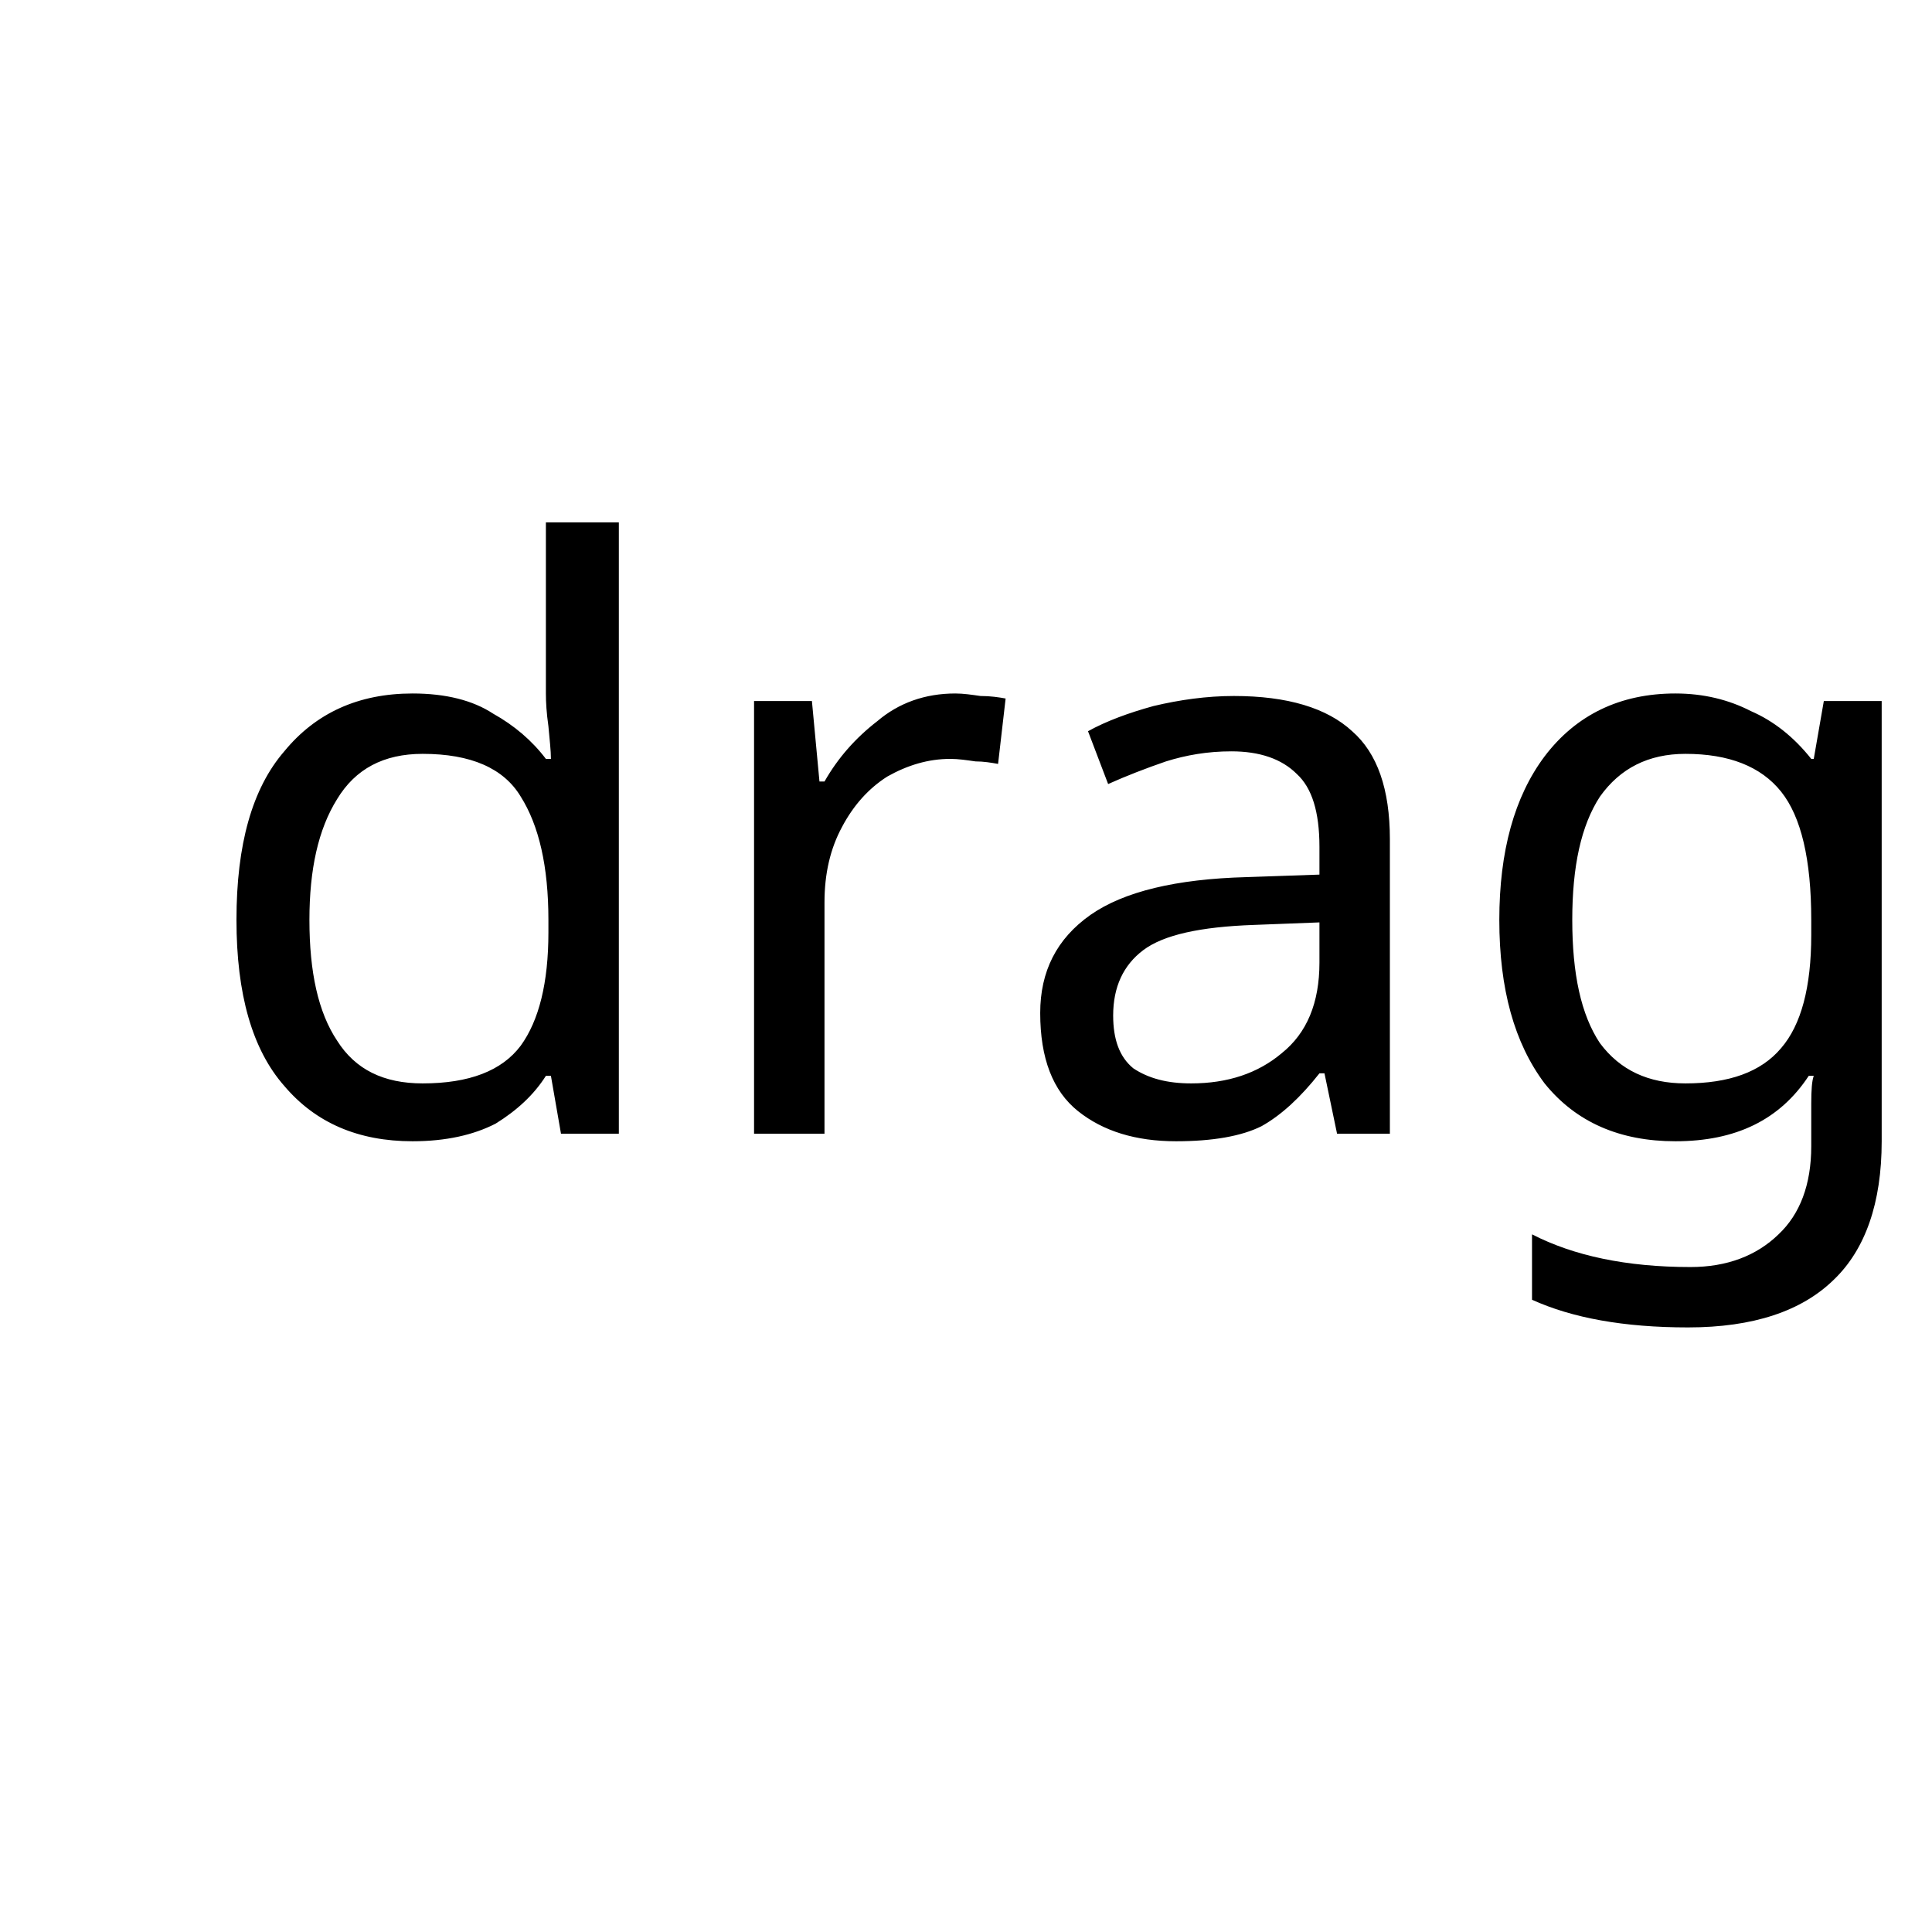
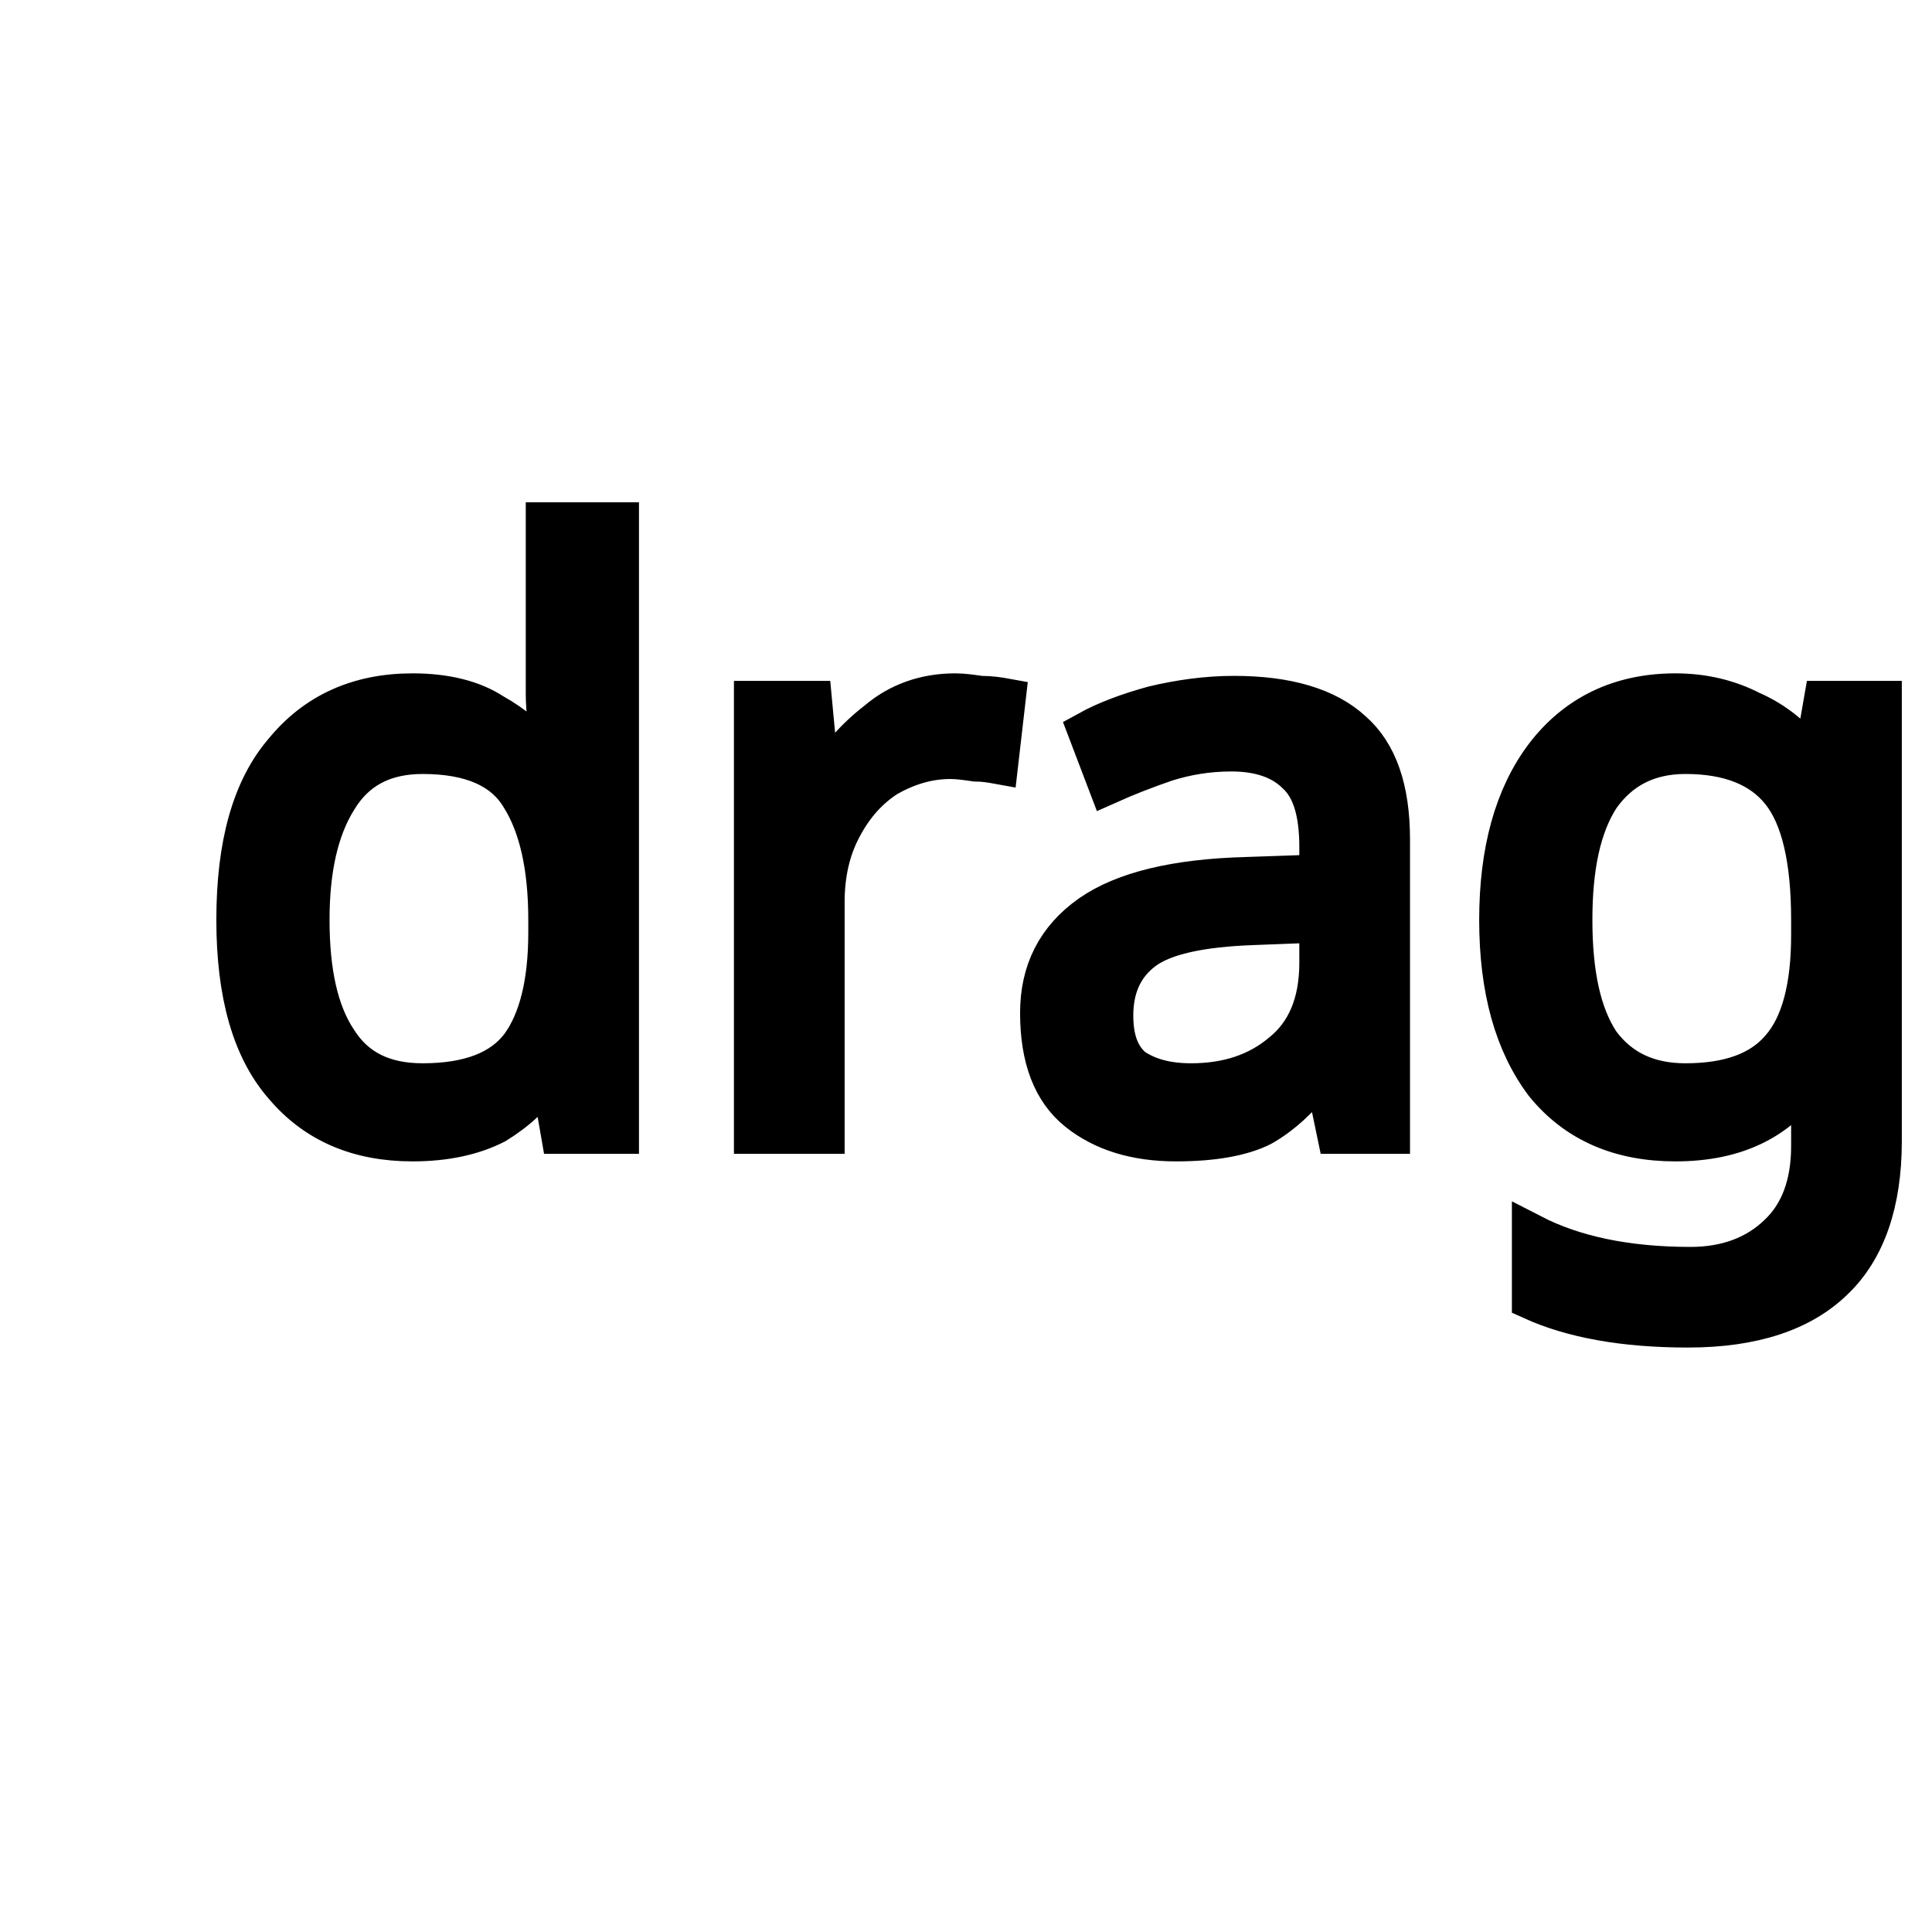
- <svg xmlns="http://www.w3.org/2000/svg" version="1.1" id="Layer_1" x="0px" y="0px" viewBox="0 0 12 12" style="enable-background:new 0 0 12 12;" xml:space="preserve">
+ <svg xmlns="http://www.w3.org/2000/svg" version="1.1" id="Layer_1" x="0px" y="0px" viewBox="-19 21 12 12" style="enable-background:new -19 21 12 12;" xml:space="preserve">
  <style type="text/css">
- 	.st0{font-family:'MyriadPro-Regular';}
- 	.st1{font-size:5px;}
+ 	.st0{stroke:#000000;stroke-width:0.25;stroke-miterlimit:10;}
+ 	.st1{font-family:'ArialMT';}
+ 	.st2{font-size:5px;}
</style>
-   <text id="XMLID_1_" transform="matrix(1 0 0 1 1.1875 7.0417)" class="st0 st1">drag</text>
+   <text id="XMLID_1_" transform="matrix(1 0 0 1 -17.8125 28.0417)" class="st0 st1 st2">drag</text>
</svg>
